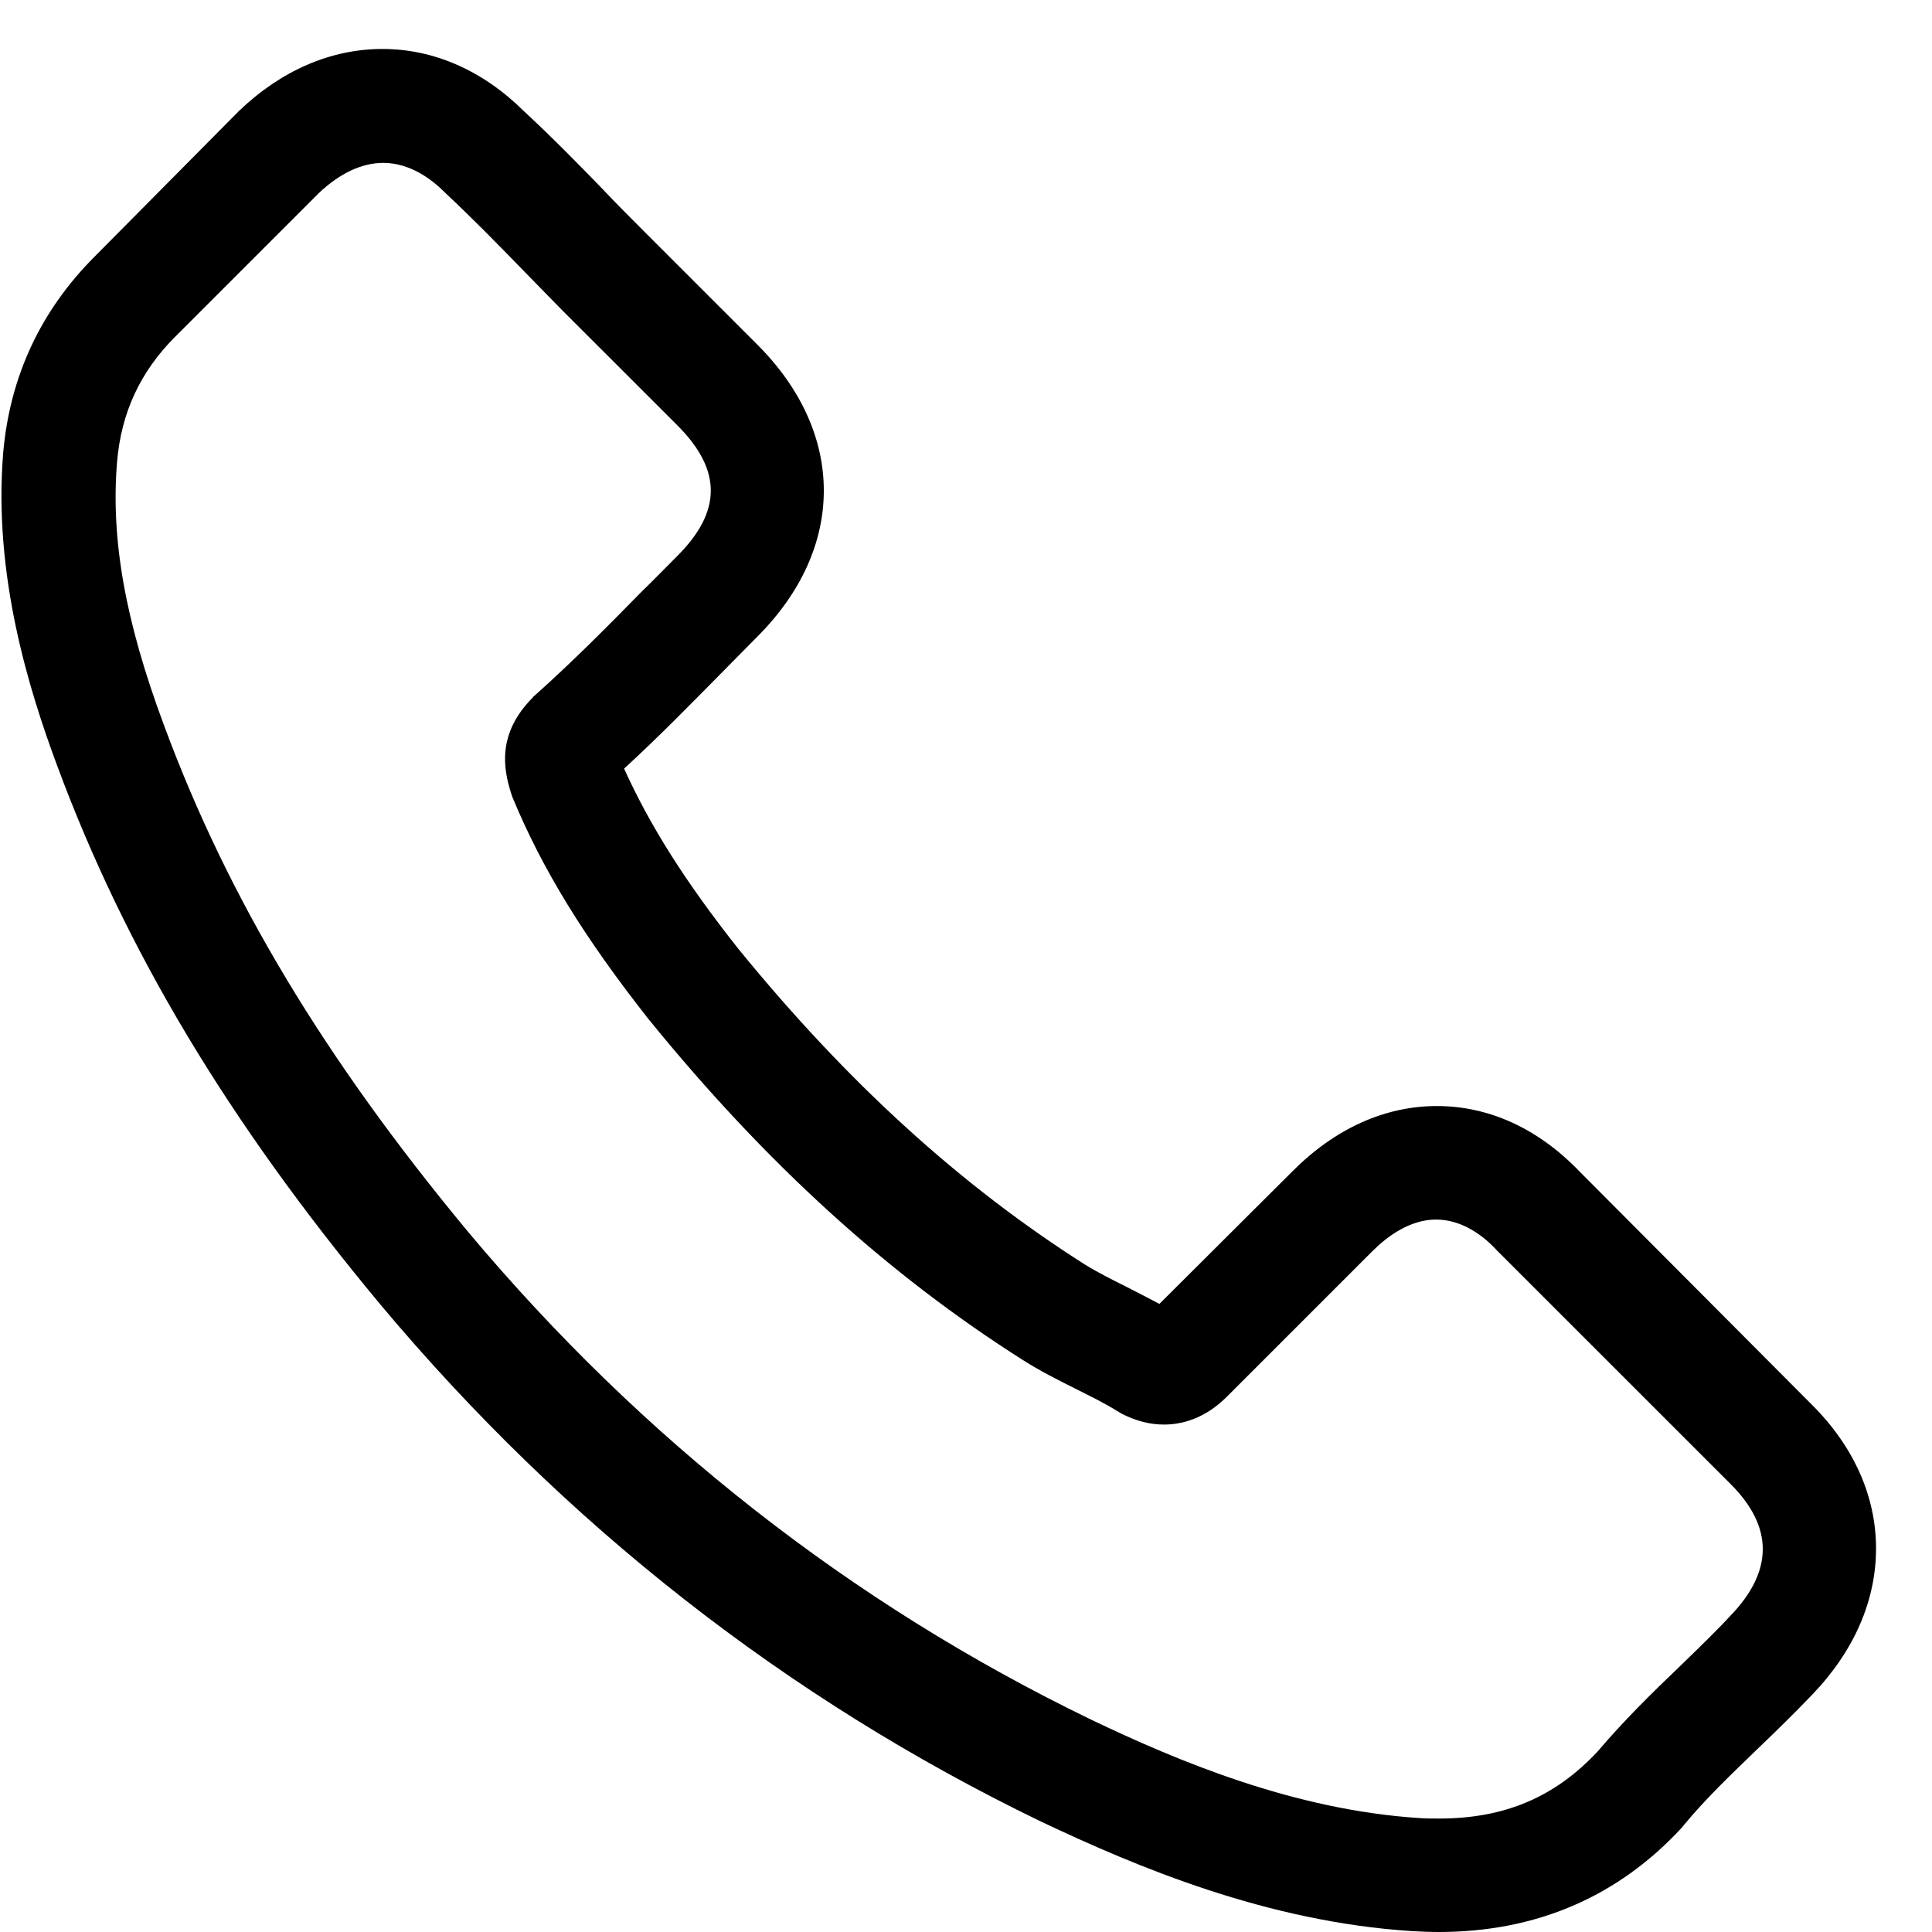
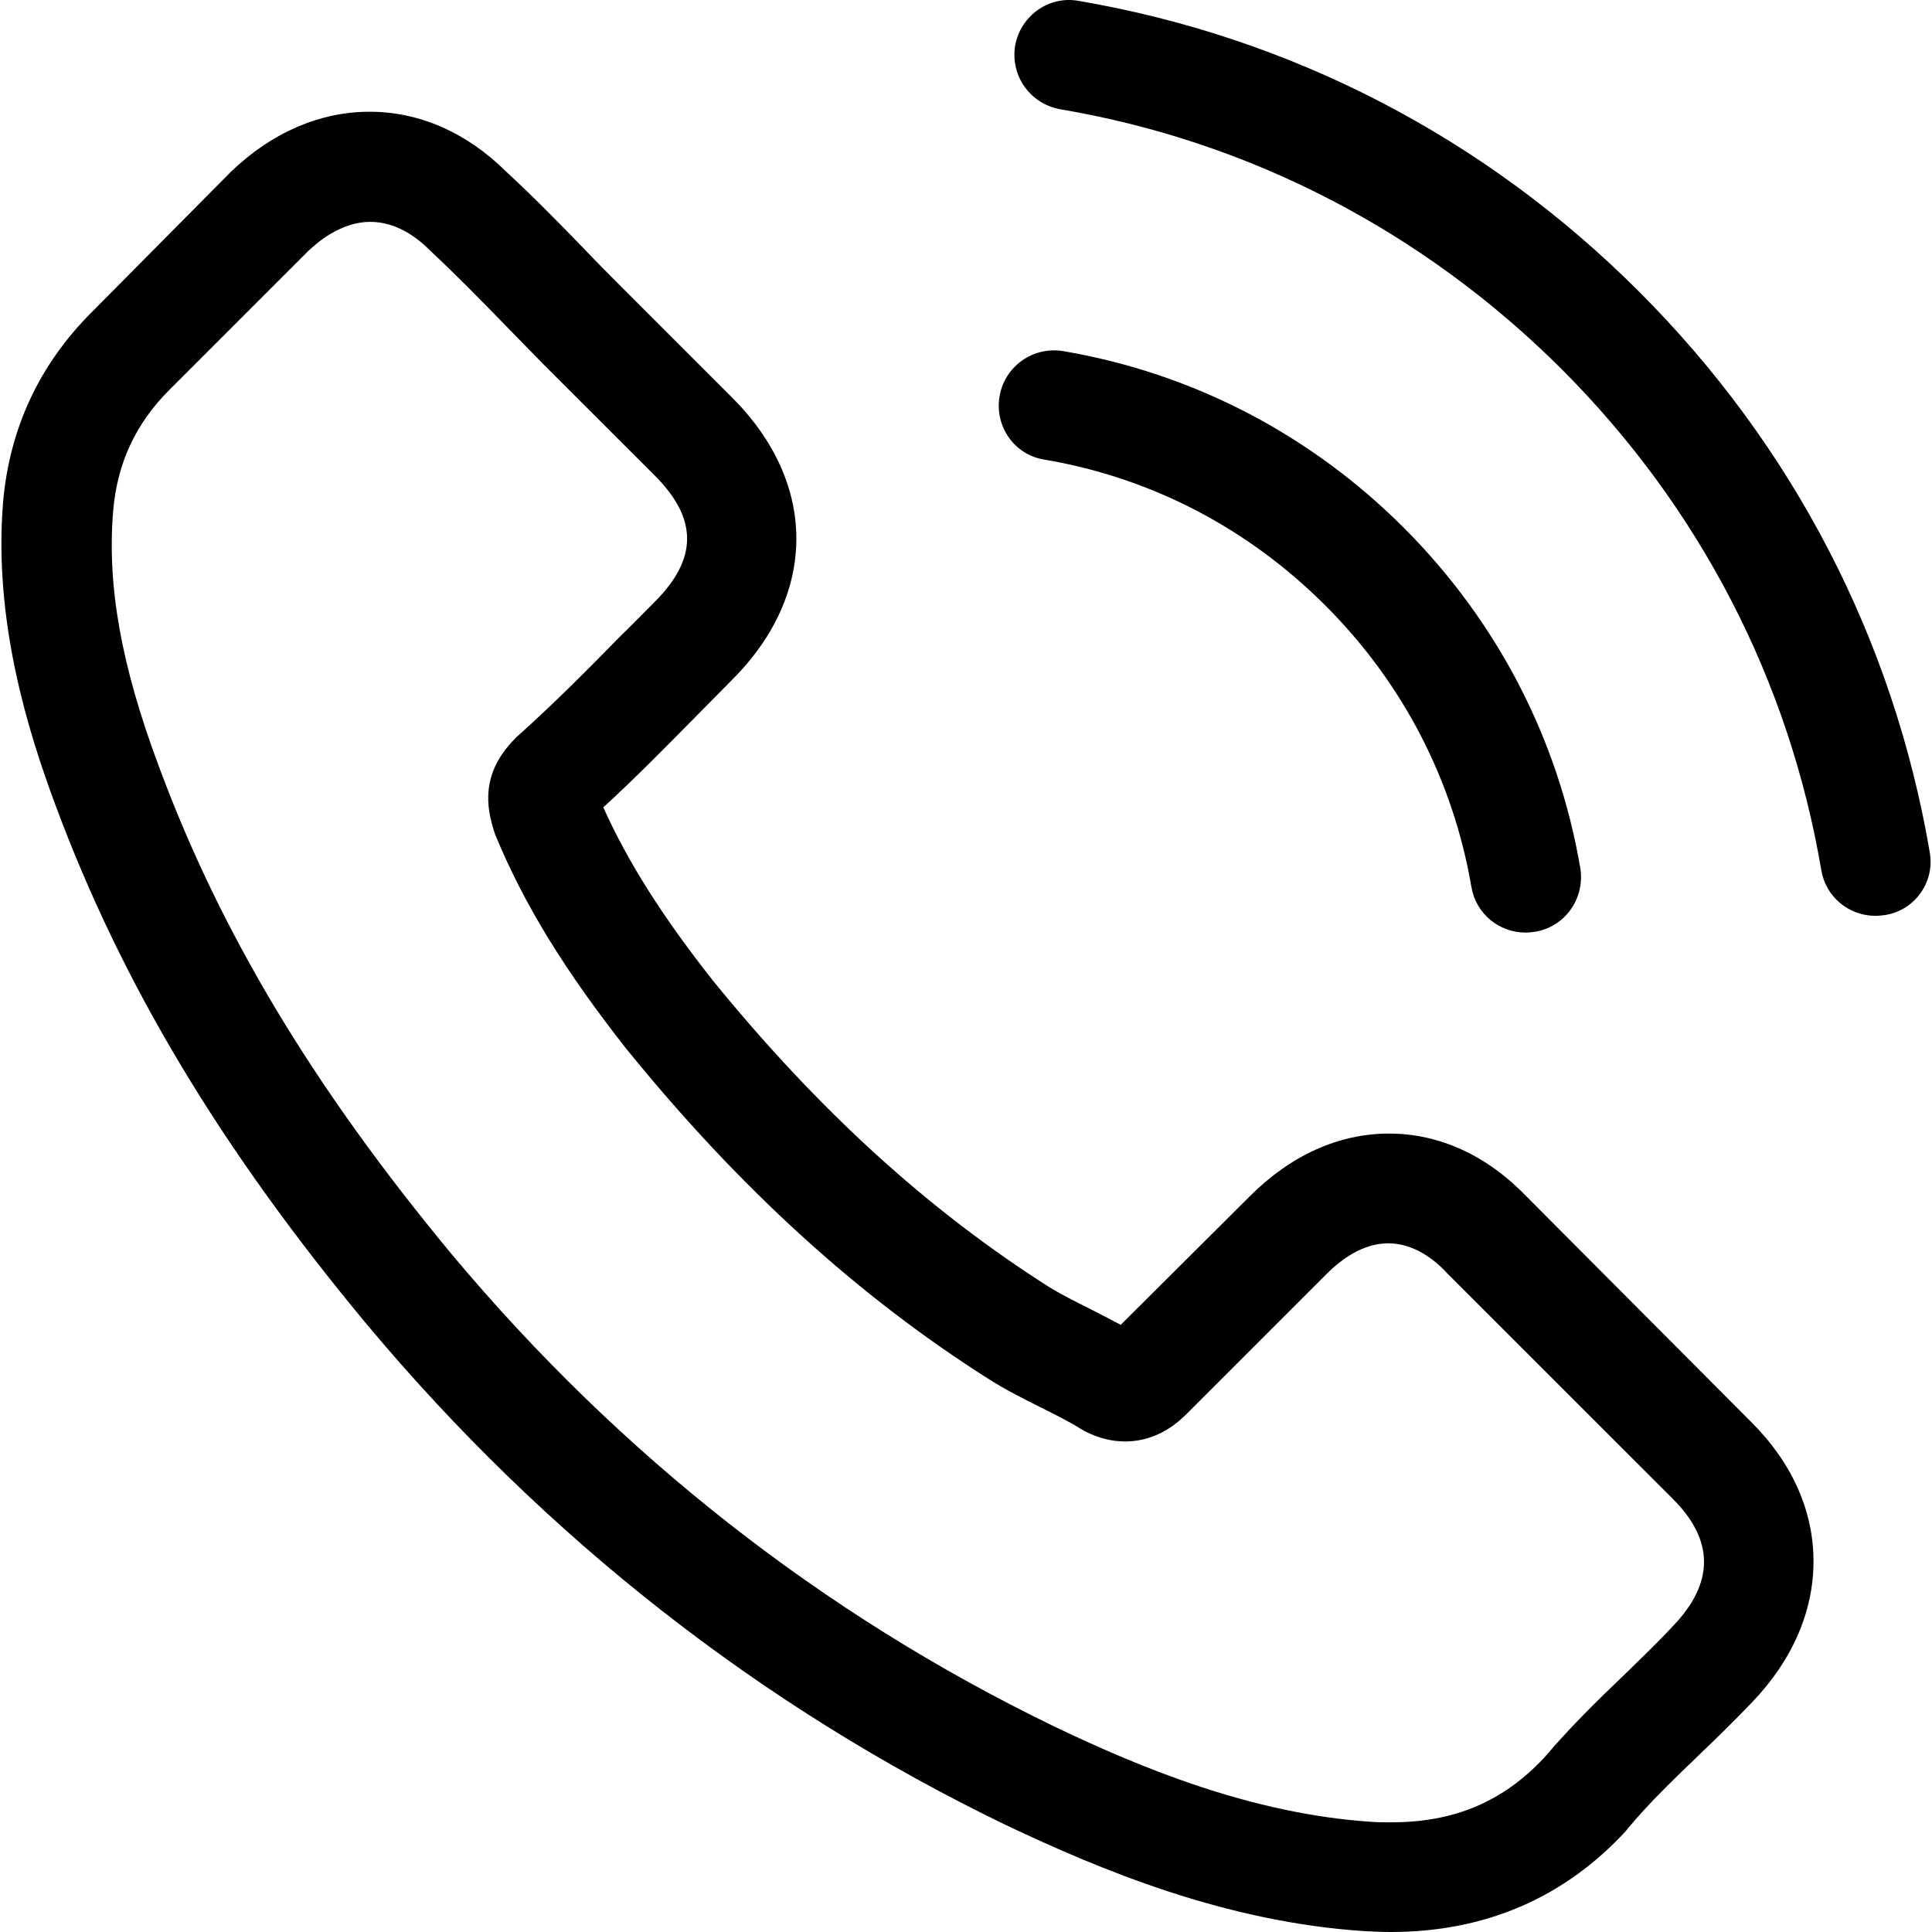
- <svg xmlns="http://www.w3.org/2000/svg" width="29" height="29" viewBox="0 0 29 29" fill="none">
-   <path d="M23.709 17.584C23.095 16.944 22.354 16.602 21.569 16.602C20.79 16.602 20.043 16.938 19.404 17.578L17.403 19.572C17.238 19.483 17.073 19.401 16.915 19.319C16.687 19.205 16.472 19.097 16.288 18.983C14.414 17.793 12.711 16.242 11.077 14.235C10.286 13.234 9.754 12.392 9.368 11.537C9.887 11.062 10.368 10.568 10.837 10.094C11.014 9.916 11.191 9.733 11.369 9.555C12.698 8.226 12.698 6.503 11.369 5.174L9.64 3.445C9.444 3.249 9.241 3.046 9.051 2.844C8.671 2.451 8.272 2.046 7.861 1.666C7.247 1.058 6.512 0.735 5.74 0.735C4.967 0.735 4.22 1.058 3.587 1.666C3.581 1.672 3.581 1.672 3.574 1.679L1.422 3.85C0.611 4.661 0.149 5.649 0.048 6.795C-0.104 8.644 0.44 10.366 0.858 11.493C1.884 14.26 3.416 16.824 5.702 19.572C8.475 22.884 11.812 25.499 15.623 27.341C17.08 28.031 19.024 28.848 21.195 28.987C21.328 28.994 21.468 29 21.594 29C23.057 29 24.285 28.474 25.248 27.43C25.254 27.417 25.267 27.411 25.273 27.398C25.602 26.999 25.982 26.638 26.381 26.252C26.653 25.992 26.932 25.72 27.204 25.435C27.831 24.783 28.16 24.023 28.16 23.244C28.16 22.459 27.825 21.706 27.185 21.073L23.709 17.584ZM25.976 24.251C25.97 24.251 25.97 24.258 25.976 24.251C25.729 24.517 25.476 24.758 25.203 25.024C24.792 25.416 24.374 25.828 23.981 26.29C23.342 26.974 22.588 27.297 21.601 27.297C21.506 27.297 21.404 27.297 21.309 27.29C19.429 27.17 17.681 26.436 16.371 25.809C12.787 24.074 9.64 21.611 7.025 18.489C4.866 15.887 3.422 13.481 2.466 10.898C1.877 9.321 1.662 8.093 1.757 6.934C1.82 6.193 2.105 5.579 2.631 5.053L4.79 2.894C5.1 2.603 5.429 2.445 5.752 2.445C6.151 2.445 6.474 2.685 6.677 2.888C6.683 2.894 6.689 2.901 6.696 2.907C7.082 3.268 7.449 3.642 7.836 4.04C8.032 4.243 8.234 4.446 8.437 4.655L10.166 6.383C10.837 7.054 10.837 7.675 10.166 8.346C9.982 8.53 9.805 8.713 9.621 8.891C9.089 9.435 8.583 9.942 8.032 10.435C8.019 10.448 8.006 10.454 8 10.467C7.456 11.012 7.557 11.543 7.671 11.904C7.677 11.923 7.684 11.942 7.69 11.961C8.139 13.05 8.773 14.076 9.735 15.298L9.741 15.305C11.489 17.457 13.332 19.135 15.364 20.421C15.623 20.585 15.889 20.718 16.143 20.845C16.371 20.959 16.586 21.066 16.77 21.18C16.795 21.193 16.82 21.212 16.846 21.225C17.061 21.332 17.263 21.383 17.472 21.383C17.998 21.383 18.327 21.054 18.435 20.946L20.6 18.781C20.816 18.565 21.157 18.306 21.556 18.306C21.949 18.306 22.272 18.553 22.468 18.768C22.474 18.774 22.474 18.774 22.481 18.781L25.97 22.269C26.622 22.915 26.622 23.58 25.976 24.251Z" fill="black" />
+ <svg xmlns="http://www.w3.org/2000/svg" width="30" height="30" viewBox="0 0 30 30" fill="none">
+   <path d="M23.709 18.584C23.095 17.944 22.354 17.602 21.569 17.602C20.79 17.602 20.043 17.938 19.404 18.578L17.403 20.572C17.238 20.483 17.073 20.401 16.915 20.319C16.687 20.205 16.472 20.097 16.288 19.983C14.414 18.793 12.711 17.242 11.077 15.235C10.286 14.234 9.754 13.392 9.368 12.537C9.887 12.062 10.368 11.568 10.837 11.094C11.014 10.916 11.191 10.733 11.369 10.555C12.698 9.226 12.698 7.503 11.369 6.174L9.64 4.445C9.444 4.249 9.241 4.046 9.051 3.844C8.671 3.451 8.272 3.046 7.861 2.666C7.247 2.058 6.512 1.735 5.74 1.735C4.967 1.735 4.22 2.058 3.587 2.666C3.581 2.672 3.581 2.672 3.574 2.679L1.422 4.85C0.611 5.661 0.149 6.649 0.048 7.795C-0.104 9.644 0.44 11.366 0.858 12.493C1.884 15.26 3.416 17.824 5.702 20.572C8.475 23.884 11.812 26.499 15.623 28.341C17.08 29.031 19.024 29.848 21.195 29.987C21.328 29.994 21.468 30 21.594 30C23.057 30 24.285 29.474 25.248 28.43C25.254 28.417 25.267 28.411 25.273 28.398C25.602 27.999 25.982 27.638 26.381 27.252C26.653 26.992 26.932 26.72 27.204 26.435C27.831 25.783 28.16 25.023 28.16 24.244C28.16 23.459 27.825 22.706 27.185 22.073L23.709 18.584ZM25.976 25.251C25.97 25.251 25.97 25.258 25.976 25.251C25.729 25.517 25.476 25.758 25.203 26.024C24.792 26.416 24.374 26.828 23.981 27.29C23.342 27.974 22.588 28.297 21.601 28.297C21.506 28.297 21.404 28.297 21.309 28.29C19.429 28.17 17.681 27.436 16.371 26.809C12.787 25.074 9.64 22.611 7.025 19.489C4.866 16.887 3.422 14.481 2.466 11.898C1.877 10.321 1.662 9.093 1.757 7.934C1.82 7.193 2.105 6.579 2.631 6.053L4.79 3.894C5.1 3.603 5.429 3.445 5.752 3.445C6.151 3.445 6.474 3.685 6.677 3.888C6.683 3.894 6.689 3.901 6.696 3.907C7.082 4.268 7.449 4.642 7.836 5.04C8.032 5.243 8.234 5.446 8.437 5.655L10.166 7.383C10.837 8.054 10.837 8.675 10.166 9.346C9.982 9.53 9.805 9.713 9.621 9.891C9.089 10.435 8.583 10.942 8.032 11.435C8.019 11.448 8.006 11.454 8 11.467C7.456 12.012 7.557 12.543 7.671 12.904C7.677 12.923 7.684 12.942 7.69 12.961C8.139 14.05 8.773 15.076 9.735 16.298L9.741 16.305C11.489 18.457 13.332 20.135 15.364 21.421C15.623 21.585 15.889 21.718 16.143 21.845C16.371 21.959 16.586 22.066 16.77 22.18C16.795 22.193 16.82 22.212 16.846 22.225C17.061 22.332 17.263 22.383 17.472 22.383C17.998 22.383 18.327 22.054 18.435 21.946L20.6 19.781C20.816 19.565 21.157 19.306 21.556 19.306C21.949 19.306 22.272 19.553 22.468 19.768C22.474 19.774 22.474 19.774 22.481 19.781L25.97 23.269C26.622 23.915 26.622 24.58 25.976 25.251Z" fill="black" />
+   <path d="M16.212 7.136C17.871 7.415 19.378 8.2 20.581 9.403C21.784 10.606 22.563 12.113 22.848 13.772C22.918 14.19 23.279 14.481 23.69 14.481C23.741 14.481 23.785 14.475 23.836 14.468C24.304 14.392 24.614 13.949 24.539 13.481C24.197 11.473 23.247 9.644 21.797 8.194C20.347 6.744 18.517 5.794 16.51 5.452C16.041 5.376 15.604 5.686 15.522 6.148C15.44 6.611 15.744 7.06 16.212 7.136Z" fill="black" />
+   <path d="M29.965 13.234C29.402 9.929 27.844 6.921 25.451 4.528C23.058 2.134 20.05 0.577 16.745 0.013C16.283 -0.069 15.846 0.247 15.763 0.71C15.687 1.178 15.998 1.615 16.466 1.697C19.417 2.197 22.108 3.597 24.248 5.731C26.388 7.871 27.781 10.562 28.281 13.512C28.351 13.93 28.712 14.221 29.123 14.221C29.174 14.221 29.218 14.215 29.269 14.209C29.731 14.139 30.048 13.696 29.965 13.234Z" fill="black" />
</svg>
